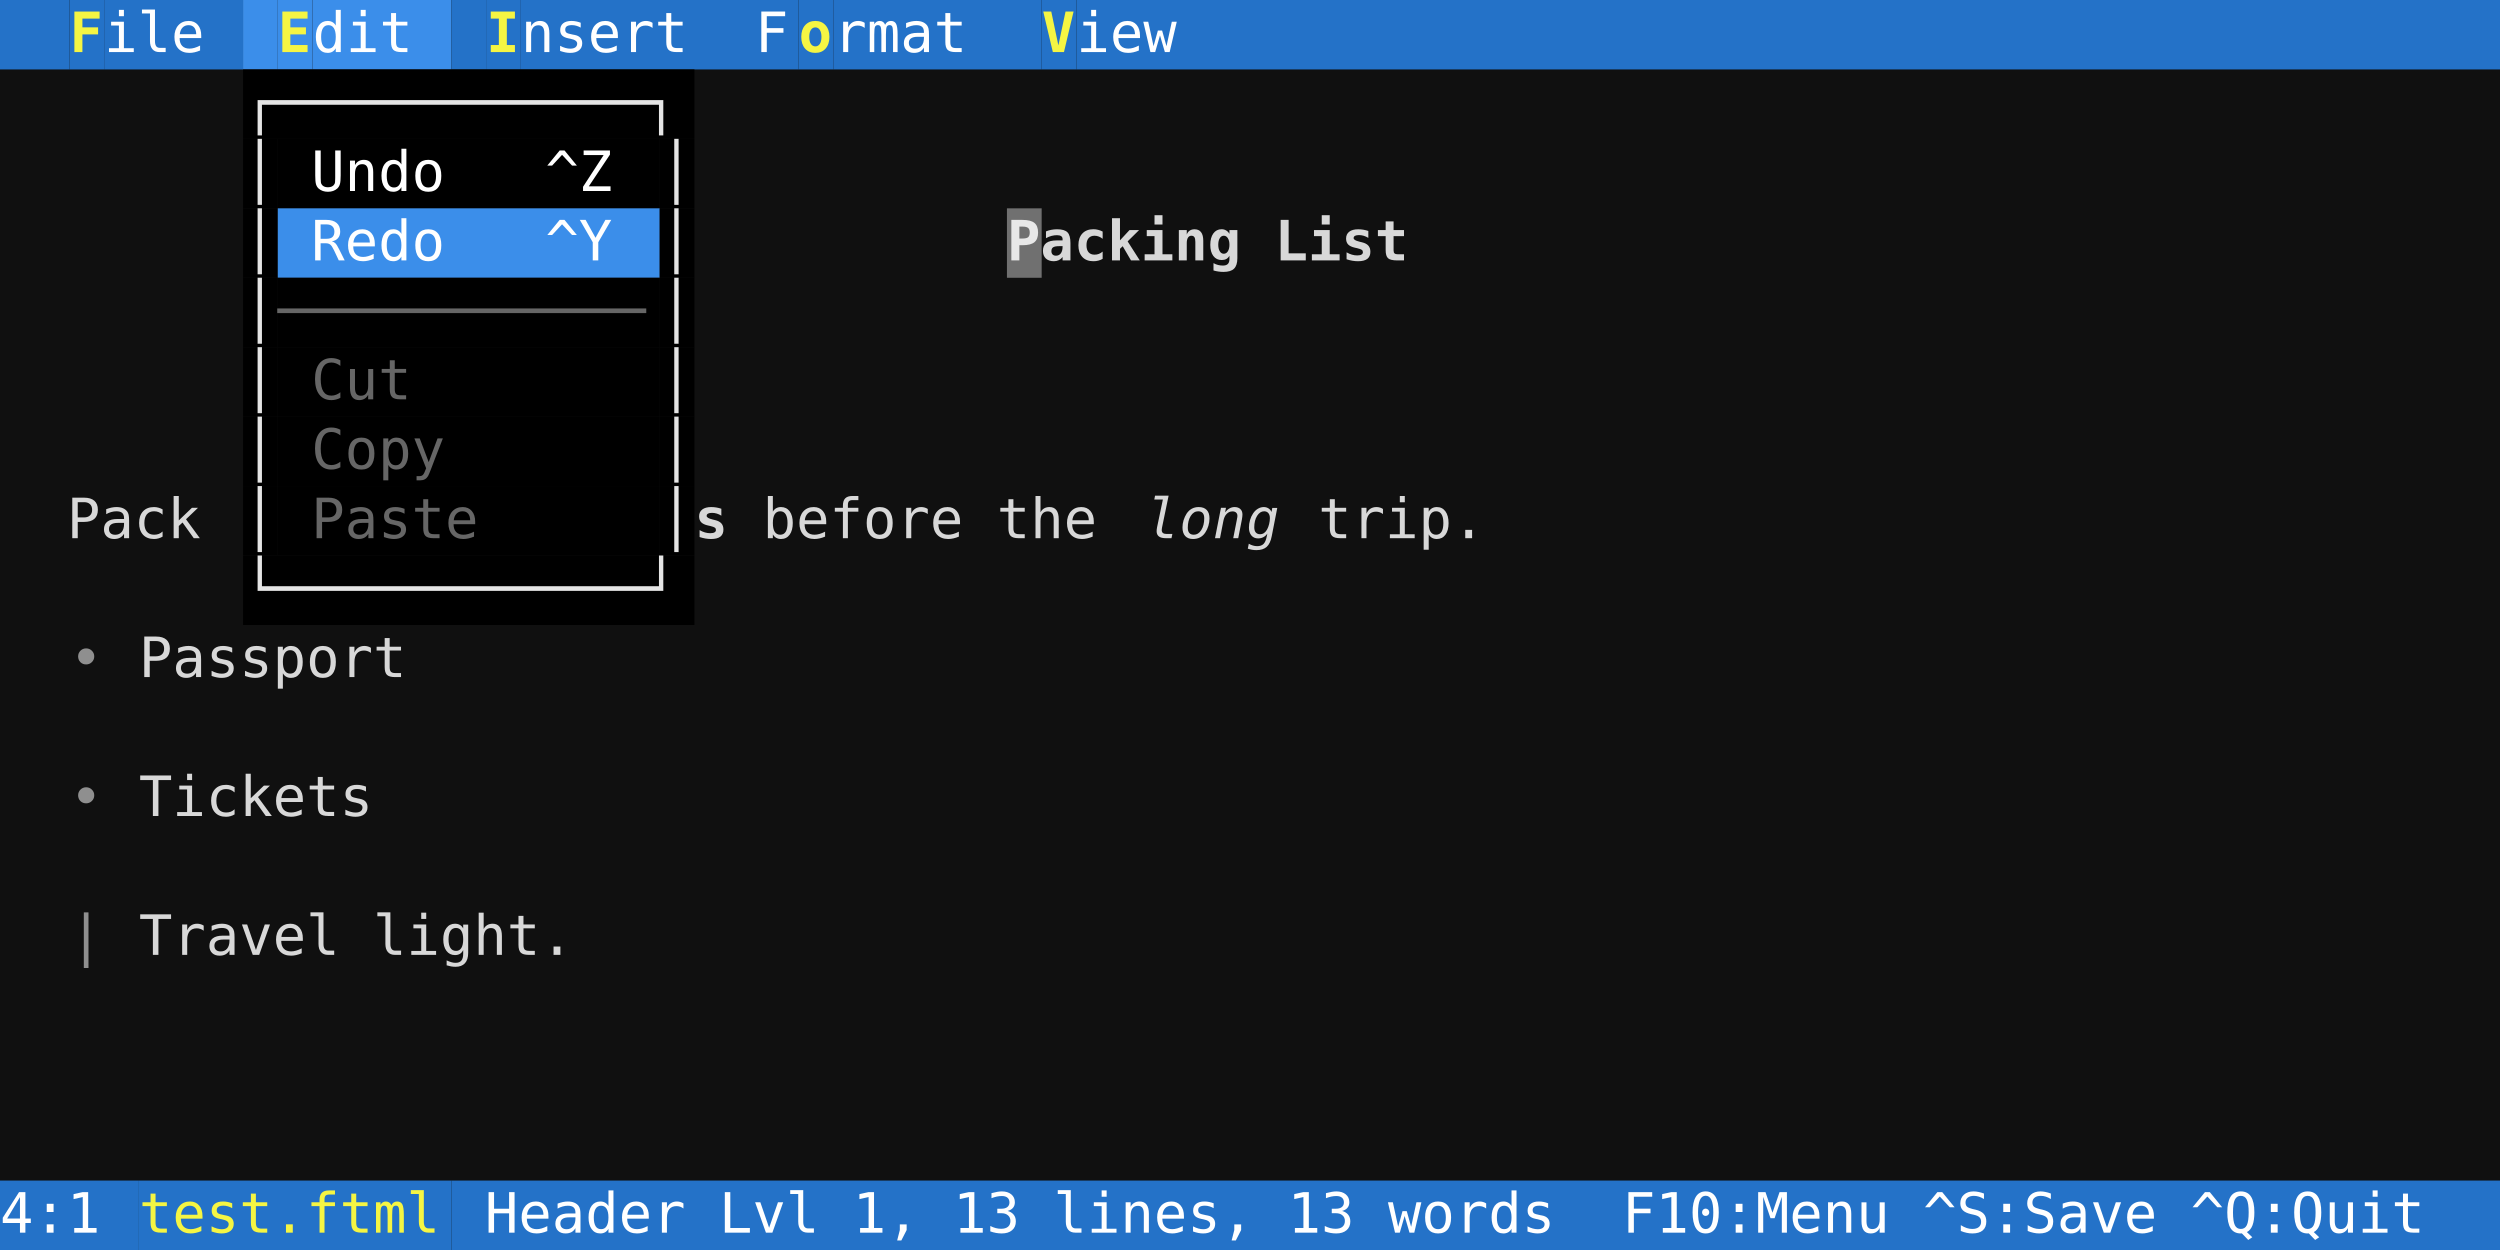
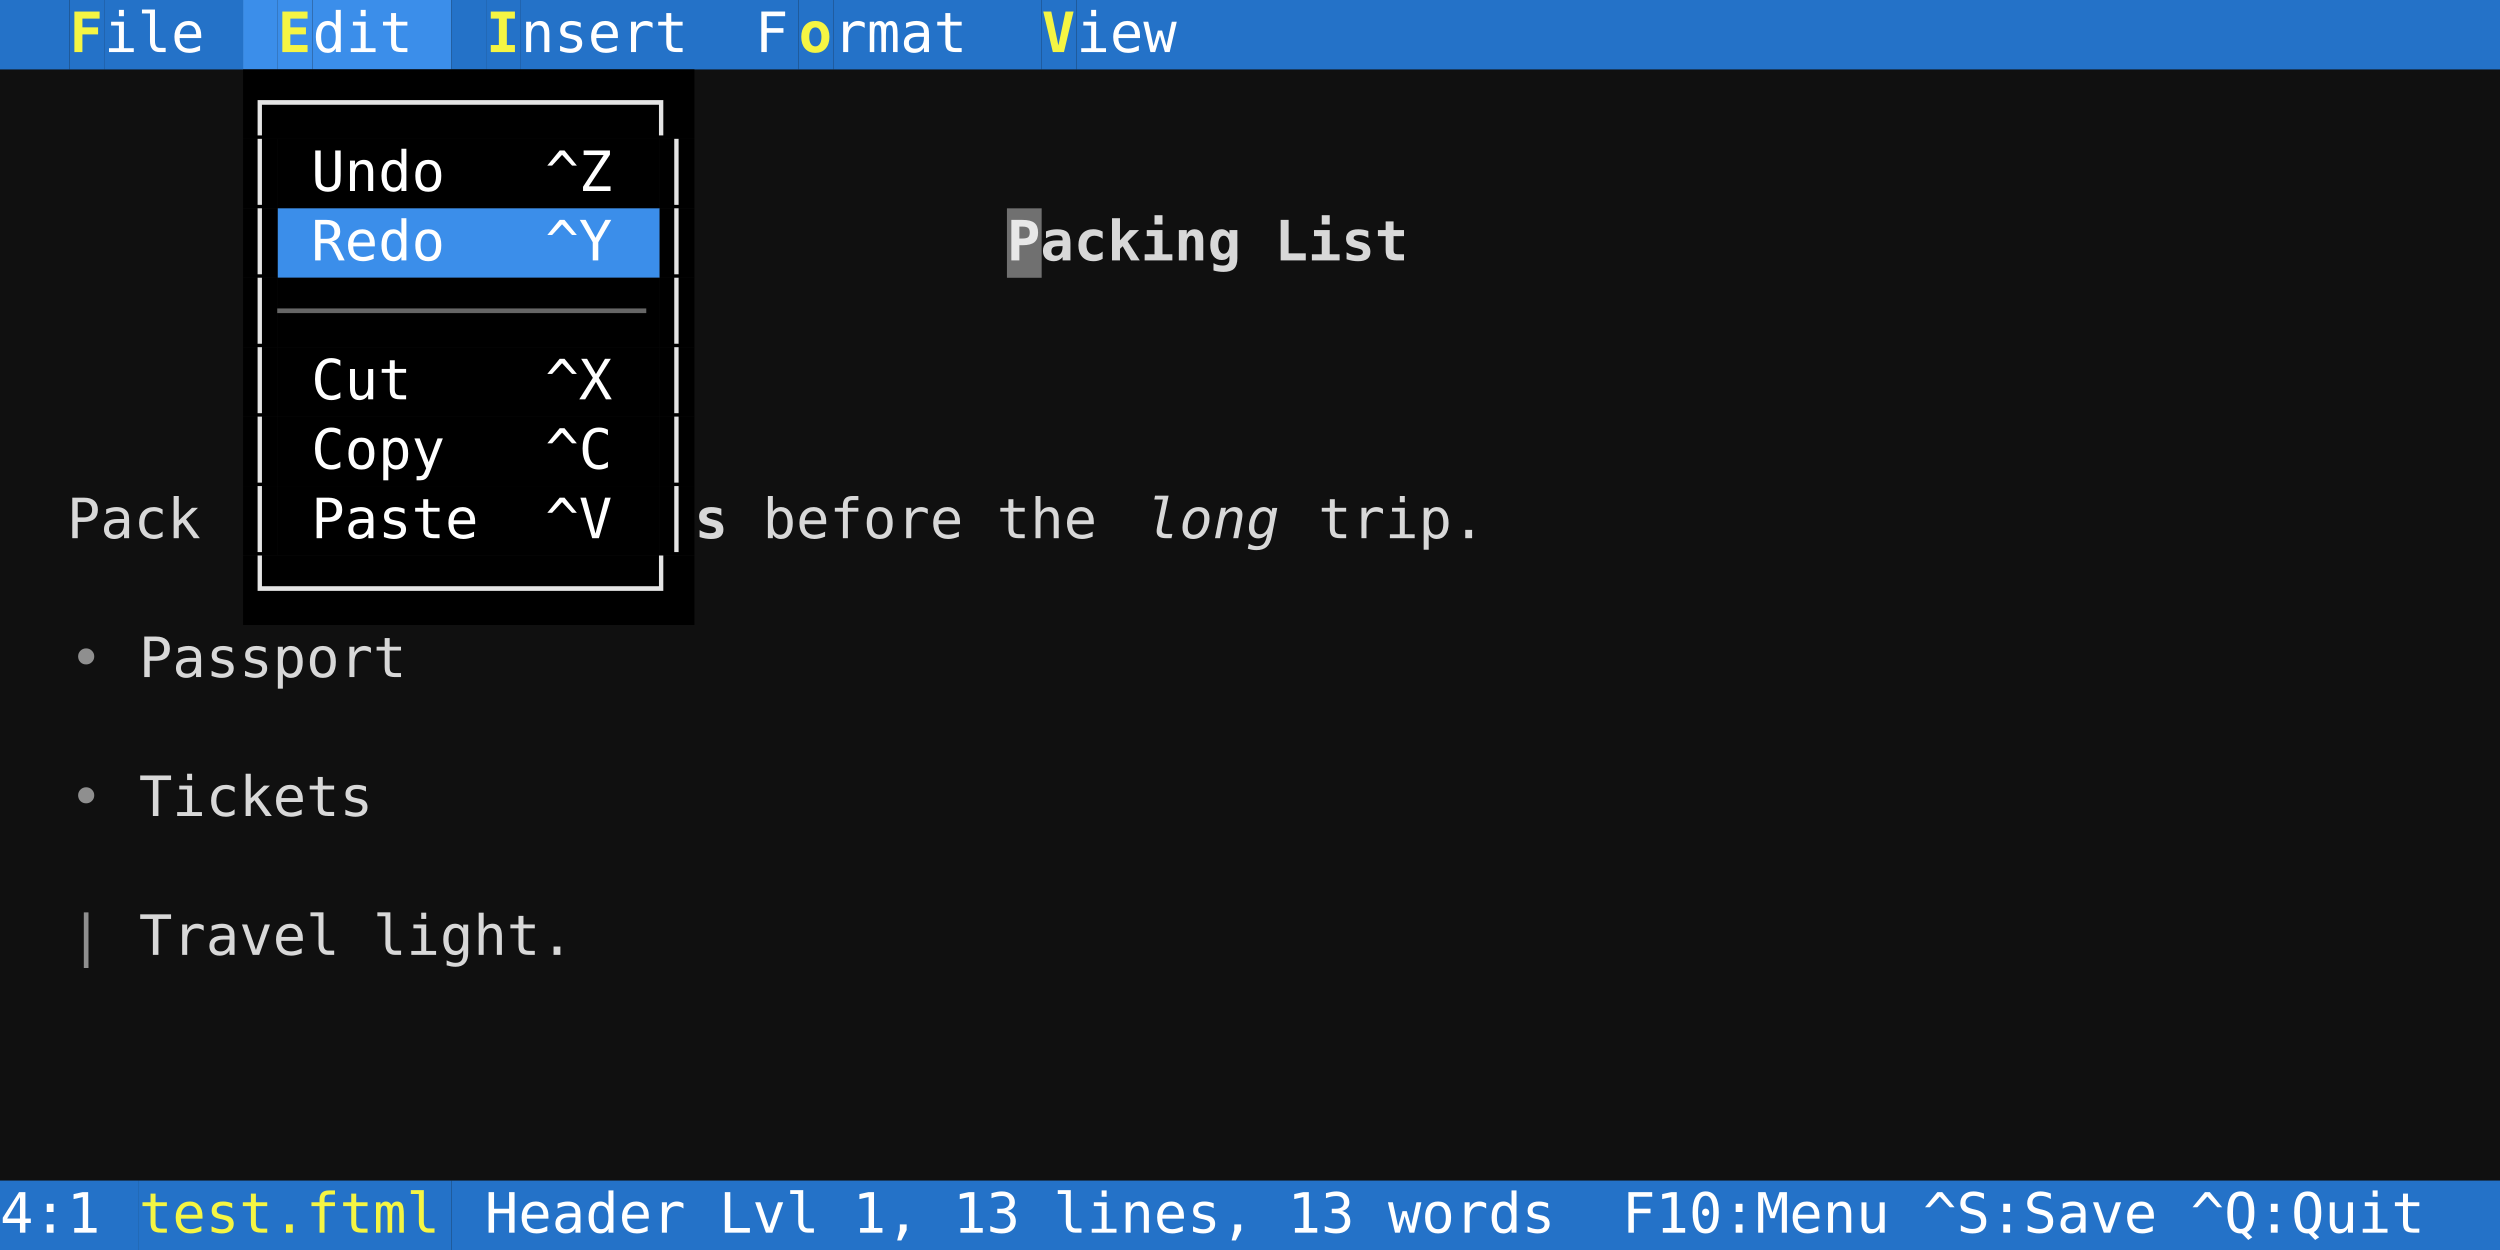
<svg xmlns="http://www.w3.org/2000/svg" width="720" height="360" viewBox="0 0 720 360" font-family="'DejaVu Sans Mono', Menlo, Consolas, monospace" font-size="16px">
  <rect width="100%" height="100%" fill="#101010" />
  <rect x="0" y="0" width="20" height="20" fill="#2472c8" />
  <rect x="20" y="0" width="10" height="20" fill="#2472c8" />
  <text x="20" y="15" fill="#f5f543" textLength="10" lengthAdjust="spacingAndGlyphs" xml:space="preserve" font-weight="bold">F</text>
  <rect x="30" y="0" width="40" height="20" fill="#2472c8" />
  <text x="30" y="15" fill="#ffffff" textLength="40" lengthAdjust="spacingAndGlyphs" xml:space="preserve">ile </text>
  <rect x="70" y="0" width="10" height="20" fill="#3b8eea" />
  <rect x="80" y="0" width="10" height="20" fill="#3b8eea" />
  <text x="80" y="15" fill="#f5f543" textLength="10" lengthAdjust="spacingAndGlyphs" xml:space="preserve" font-weight="bold">E</text>
  <rect x="90" y="0" width="40" height="20" fill="#3b8eea" />
  <text x="90" y="15" fill="#ffffff" textLength="40" lengthAdjust="spacingAndGlyphs" xml:space="preserve">dit </text>
  <rect x="130" y="0" width="10" height="20" fill="#2472c8" />
  <rect x="140" y="0" width="10" height="20" fill="#2472c8" />
  <text x="140" y="15" fill="#f5f543" textLength="10" lengthAdjust="spacingAndGlyphs" xml:space="preserve" font-weight="bold">I</text>
  <rect x="150" y="0" width="80" height="20" fill="#2472c8" />
  <text x="150" y="15" fill="#ffffff" textLength="80" lengthAdjust="spacingAndGlyphs" xml:space="preserve">nsert  F</text>
  <rect x="230" y="0" width="10" height="20" fill="#2472c8" />
  <text x="230" y="15" fill="#f5f543" textLength="10" lengthAdjust="spacingAndGlyphs" xml:space="preserve" font-weight="bold">o</text>
  <rect x="240" y="0" width="60" height="20" fill="#2472c8" />
  <text x="240" y="15" fill="#ffffff" textLength="60" lengthAdjust="spacingAndGlyphs" xml:space="preserve">rmat  </text>
  <rect x="300" y="0" width="10" height="20" fill="#2472c8" />
  <text x="300" y="15" fill="#f5f543" textLength="10" lengthAdjust="spacingAndGlyphs" xml:space="preserve" font-weight="bold">V</text>
  <rect x="310" y="0" width="410" height="20" fill="#2472c8" />
  <text x="310" y="15" fill="#ffffff" textLength="410" lengthAdjust="spacingAndGlyphs" xml:space="preserve">iew                                      </text>
  <rect x="70" y="20" width="130" height="20" fill="#000000" />
  <text x="70" y="35" fill="#e5e5e5" textLength="130" lengthAdjust="spacingAndGlyphs" xml:space="preserve">┌───────────┐</text>
  <rect x="70" y="40" width="10" height="20" fill="#000000" />
  <text x="70" y="55" fill="#e5e5e5" textLength="10" lengthAdjust="spacingAndGlyphs" xml:space="preserve">│</text>
  <rect x="80" y="40" width="110" height="20" fill="#000000" />
  <text x="80" y="55" fill="#ffffff" textLength="110" lengthAdjust="spacingAndGlyphs" xml:space="preserve"> Undo   ^Z </text>
  <rect x="190" y="40" width="10" height="20" fill="#000000" />
  <text x="190" y="55" fill="#e5e5e5" textLength="10" lengthAdjust="spacingAndGlyphs" xml:space="preserve">│</text>
  <rect x="70" y="60" width="10" height="20" fill="#000000" />
  <text x="70" y="75" fill="#e5e5e5" textLength="10" lengthAdjust="spacingAndGlyphs" xml:space="preserve">│</text>
  <rect x="80" y="60" width="110" height="20" fill="#3b8eea" />
  <text x="80" y="75" fill="#ffffff" textLength="110" lengthAdjust="spacingAndGlyphs" xml:space="preserve"> Redo   ^Y </text>
  <rect x="190" y="60" width="10" height="20" fill="#000000" />
  <text x="190" y="75" fill="#e5e5e5" textLength="10" lengthAdjust="spacingAndGlyphs" xml:space="preserve">│</text>
  <text x="290" y="75" fill="#d8d8d8" textLength="120" lengthAdjust="spacingAndGlyphs" xml:space="preserve" font-weight="bold">Packing List</text>
  <rect x="70" y="80" width="10" height="20" fill="#000000" />
  <text x="70" y="95" fill="#e5e5e5" textLength="10" lengthAdjust="spacingAndGlyphs" xml:space="preserve">│</text>
  <rect x="80" y="80" width="110" height="20" fill="#000000" />
  <text x="80" y="95" fill="#666666" textLength="110" lengthAdjust="spacingAndGlyphs" xml:space="preserve">───────────</text>
  <rect x="190" y="80" width="10" height="20" fill="#000000" />
  <text x="190" y="95" fill="#e5e5e5" textLength="10" lengthAdjust="spacingAndGlyphs" xml:space="preserve">│</text>
  <rect x="70" y="100" width="10" height="20" fill="#000000" />
  <text x="70" y="115" fill="#e5e5e5" textLength="10" lengthAdjust="spacingAndGlyphs" xml:space="preserve">│</text>
  <rect x="80" y="100" width="110" height="20" fill="#000000" />
-   <text x="80" y="115" fill="#666666" textLength="110" lengthAdjust="spacingAndGlyphs" xml:space="preserve"> Cut       </text>
+   <text x="80" y="115" fill="#ffffff" textLength="110" lengthAdjust="spacingAndGlyphs" xml:space="preserve"> Cut    ^X </text>
  <rect x="190" y="100" width="10" height="20" fill="#000000" />
  <text x="190" y="115" fill="#e5e5e5" textLength="10" lengthAdjust="spacingAndGlyphs" xml:space="preserve">│</text>
  <rect x="70" y="120" width="10" height="20" fill="#000000" />
  <text x="70" y="135" fill="#e5e5e5" textLength="10" lengthAdjust="spacingAndGlyphs" xml:space="preserve">│</text>
  <rect x="80" y="120" width="110" height="20" fill="#000000" />
-   <text x="80" y="135" fill="#666666" textLength="110" lengthAdjust="spacingAndGlyphs" xml:space="preserve"> Copy      </text>
+   <text x="80" y="135" fill="#ffffff" textLength="110" lengthAdjust="spacingAndGlyphs" xml:space="preserve"> Copy   ^C </text>
  <rect x="190" y="120" width="10" height="20" fill="#000000" />
  <text x="190" y="135" fill="#e5e5e5" textLength="10" lengthAdjust="spacingAndGlyphs" xml:space="preserve">│</text>
  <text x="0" y="155" fill="#d8d8d8" textLength="70" lengthAdjust="spacingAndGlyphs" xml:space="preserve">  Pack </text>
  <rect x="70" y="140" width="10" height="20" fill="#000000" />
  <text x="70" y="155" fill="#e5e5e5" textLength="10" lengthAdjust="spacingAndGlyphs" xml:space="preserve">│</text>
  <rect x="80" y="140" width="110" height="20" fill="#000000" />
-   <text x="80" y="155" fill="#666666" textLength="110" lengthAdjust="spacingAndGlyphs" xml:space="preserve"> Paste     </text>
+   <text x="80" y="155" fill="#ffffff" textLength="110" lengthAdjust="spacingAndGlyphs" xml:space="preserve"> Paste  ^V </text>
  <rect x="190" y="140" width="10" height="20" fill="#000000" />
  <text x="190" y="155" fill="#e5e5e5" textLength="10" lengthAdjust="spacingAndGlyphs" xml:space="preserve">│</text>
  <text x="200" y="155" fill="#d8d8d8" textLength="10" lengthAdjust="spacingAndGlyphs" xml:space="preserve" font-weight="bold">s</text>
  <text x="210" y="155" fill="#d8d8d8" textLength="120" lengthAdjust="spacingAndGlyphs" xml:space="preserve"> before the </text>
  <text x="330" y="155" fill="#d8d8d8" textLength="40" lengthAdjust="spacingAndGlyphs" xml:space="preserve" font-style="italic">long</text>
  <text x="370" y="155" fill="#d8d8d8" textLength="350" lengthAdjust="spacingAndGlyphs" xml:space="preserve"> trip.                             </text>
  <rect x="70" y="160" width="130" height="20" fill="#000000" />
  <text x="70" y="175" fill="#e5e5e5" textLength="130" lengthAdjust="spacingAndGlyphs" xml:space="preserve">└───────────┘</text>
  <text x="20" y="195" fill="#e5e5e5" textLength="20" lengthAdjust="spacingAndGlyphs" xml:space="preserve" opacity="0.6">• </text>
  <text x="40" y="195" fill="#d8d8d8" textLength="680" lengthAdjust="spacingAndGlyphs" xml:space="preserve">Passport                                                            </text>
  <text x="20" y="235" fill="#e5e5e5" textLength="20" lengthAdjust="spacingAndGlyphs" xml:space="preserve" opacity="0.6">• </text>
  <text x="40" y="235" fill="#d8d8d8" textLength="680" lengthAdjust="spacingAndGlyphs" xml:space="preserve">Tickets                                                             </text>
  <text x="20" y="275" fill="#e5e5e5" textLength="20" lengthAdjust="spacingAndGlyphs" xml:space="preserve" opacity="0.6">| </text>
  <text x="40" y="275" fill="#d8d8d8" textLength="680" lengthAdjust="spacingAndGlyphs" xml:space="preserve">Travel light.                                                       </text>
  <rect x="0" y="340" width="40" height="20" fill="#2472c8" />
  <text x="0" y="355" fill="#ffffff" textLength="40" lengthAdjust="spacingAndGlyphs" xml:space="preserve">4:1 </text>
  <rect x="40" y="340" width="90" height="20" fill="#2472c8" />
  <text x="40" y="355" fill="#f5f543" textLength="90" lengthAdjust="spacingAndGlyphs" xml:space="preserve">test.ftml</text>
  <rect x="130" y="340" width="590" height="20" fill="#2472c8" />
  <text x="130" y="355" fill="#ffffff" textLength="590" lengthAdjust="spacingAndGlyphs" xml:space="preserve"> Header Lvl 1, 13 lines, 13 words  F10:Menu ^S:Save ^Q:Quit</text>
  <rect x="290" y="60" width="10" height="20" fill="#ffffff" fill-opacity="0.4" />
</svg>
